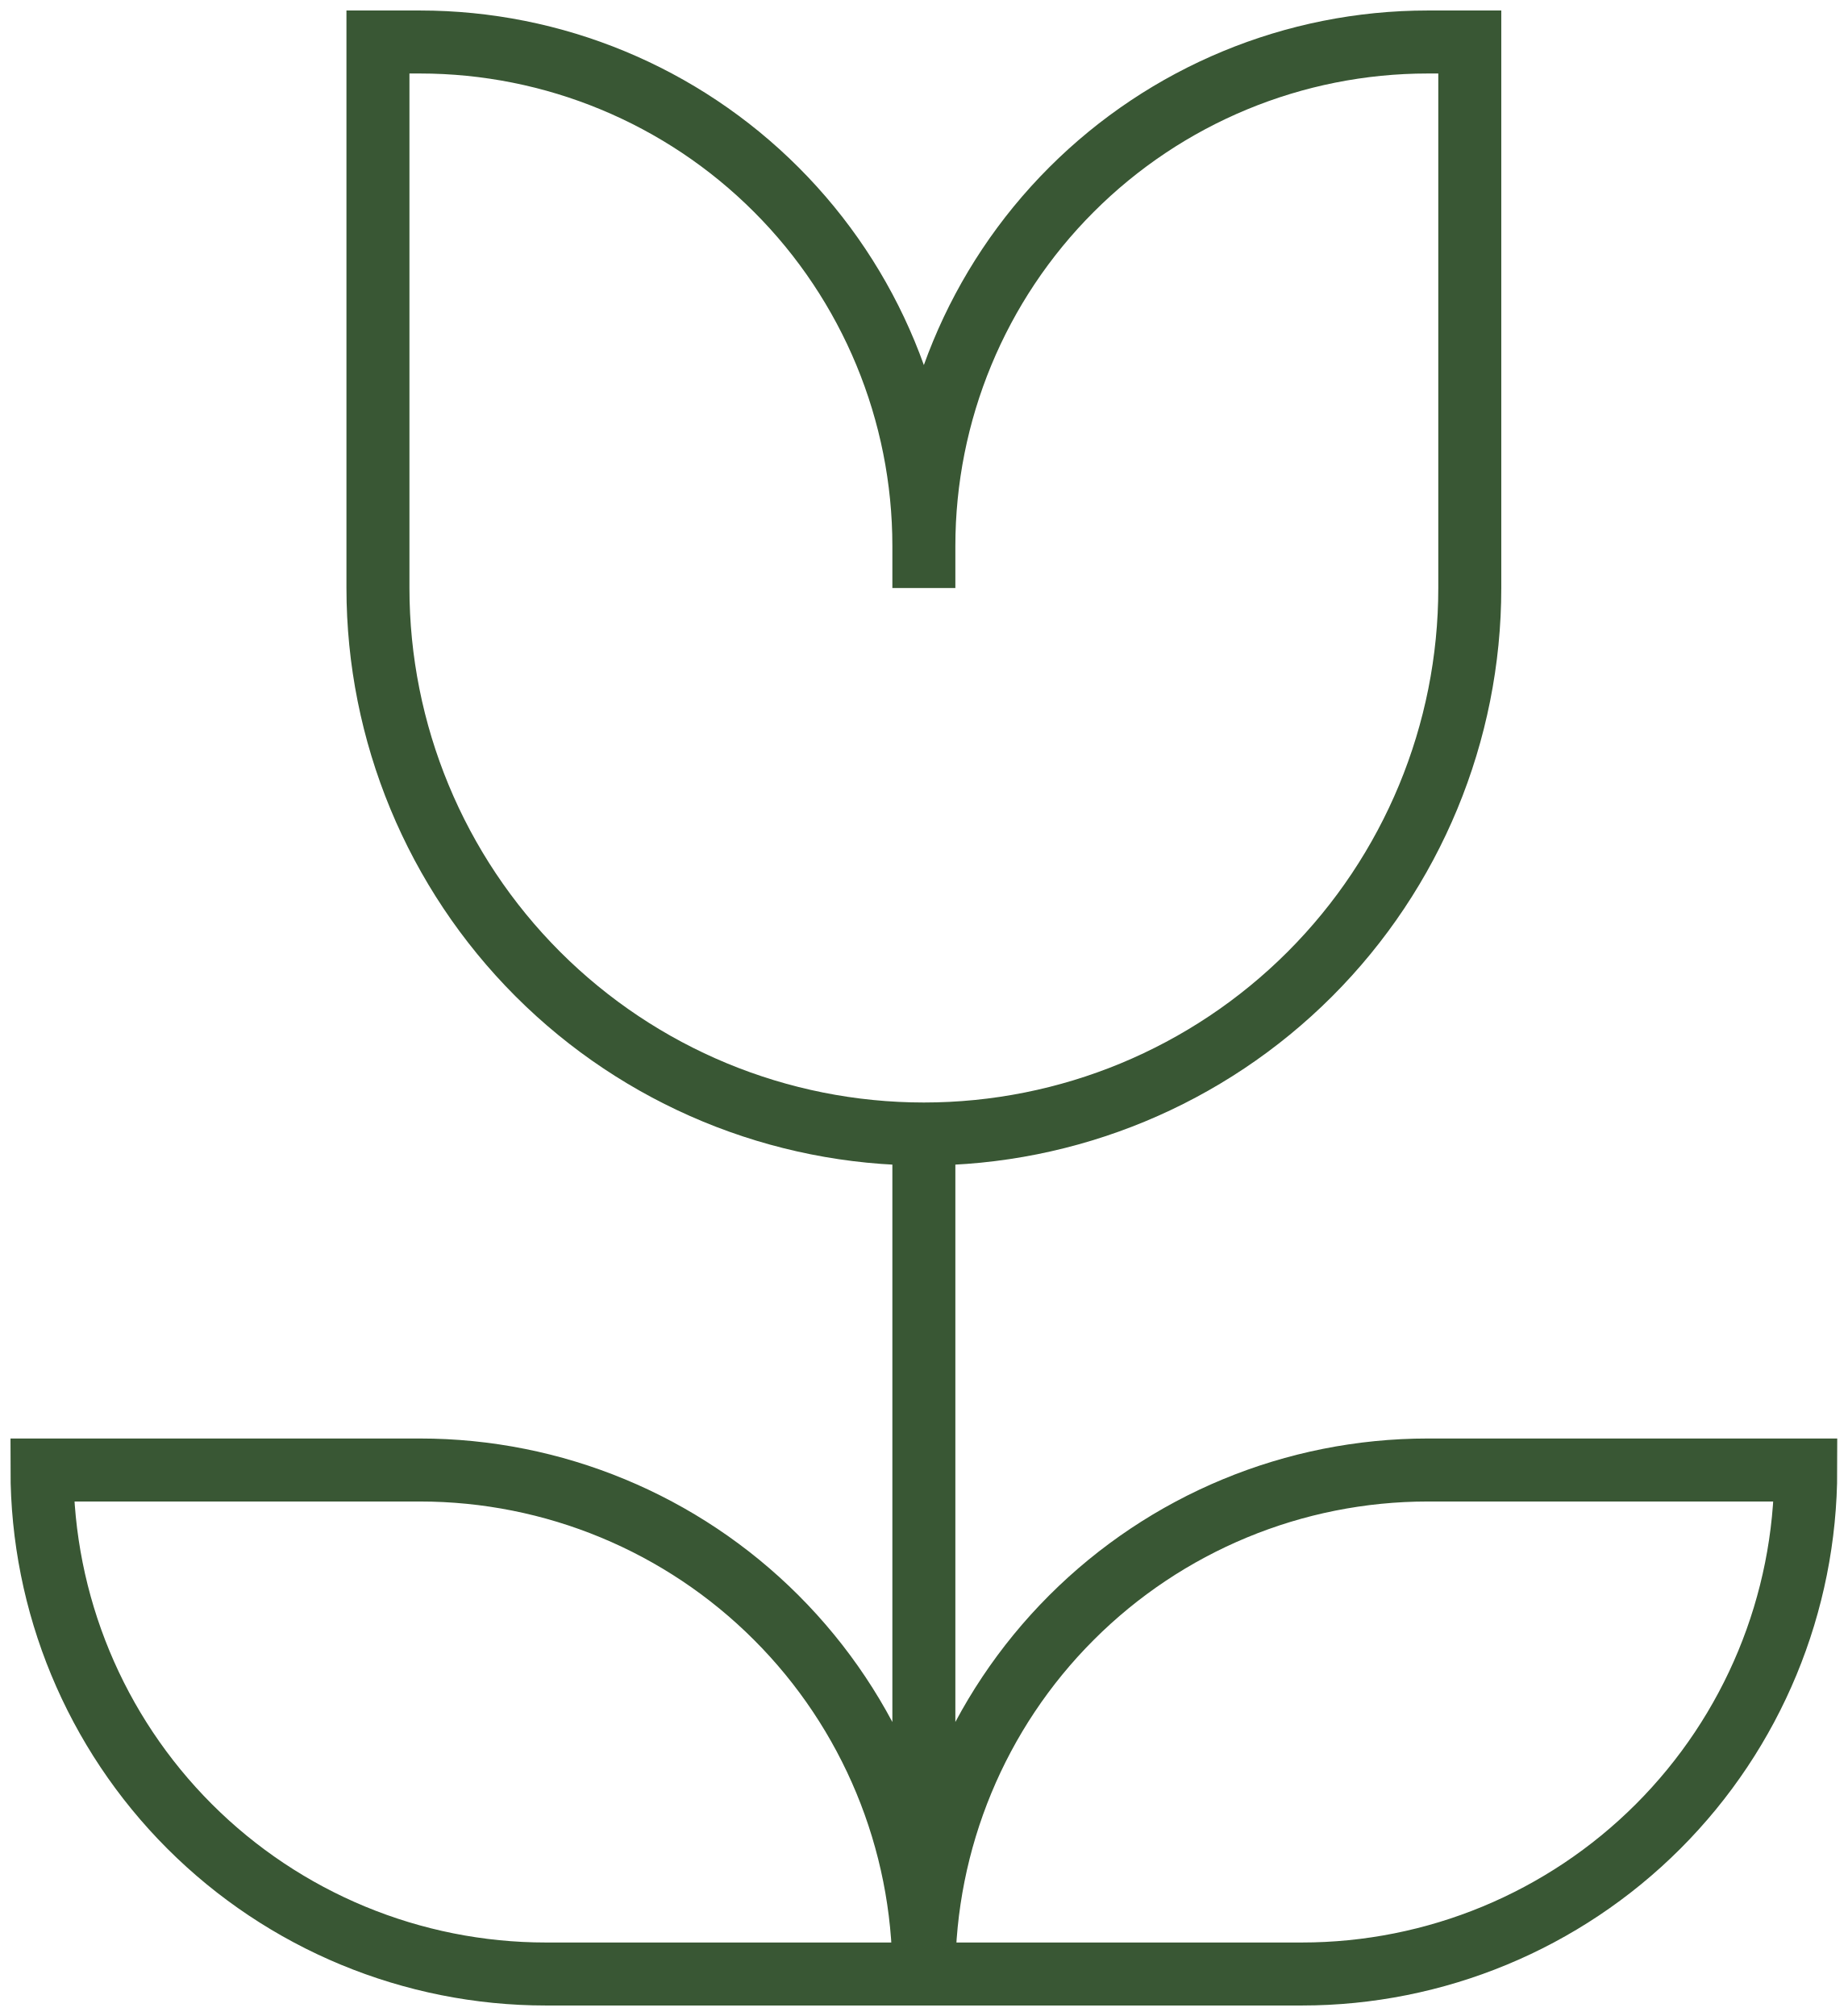
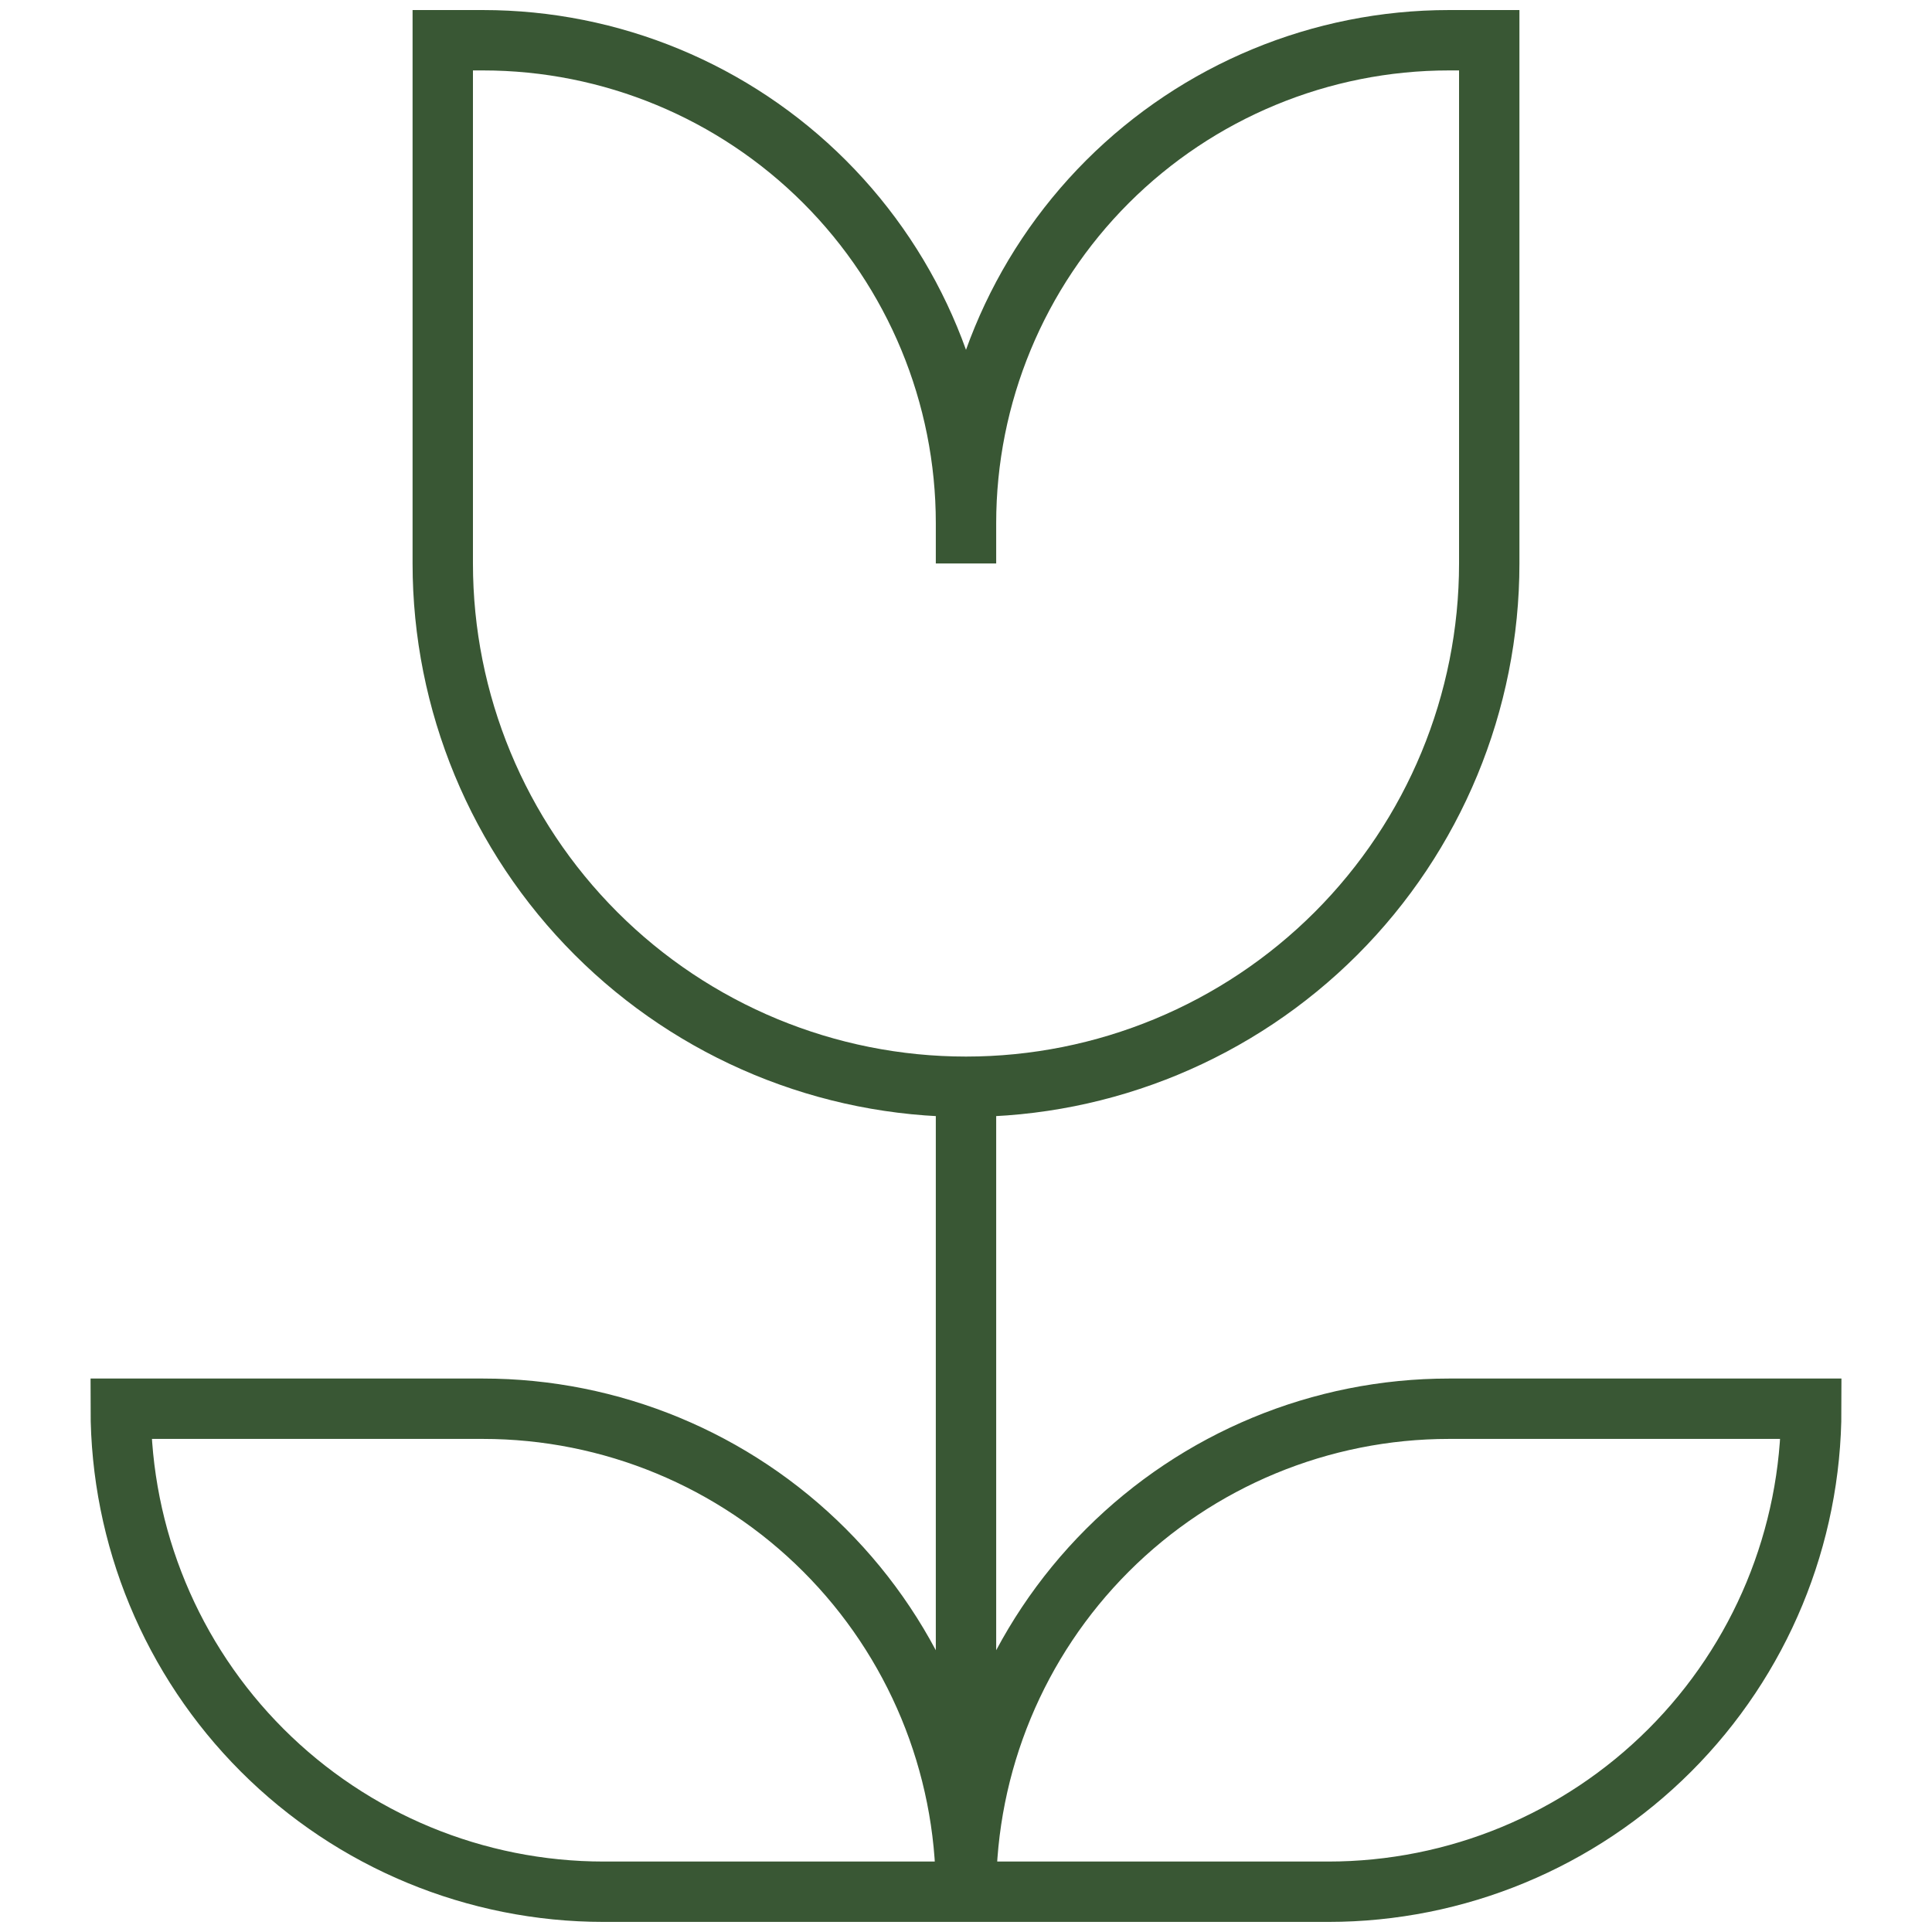
- <svg xmlns="http://www.w3.org/2000/svg" width="44" height="48" viewBox="0 0 44 48" fill="none">
-   <path d="M22 13V14M22 13C22 9.818 23.264 6.765 25.515 4.515C27.765 2.264 30.817 1 34 1H35V14C35 17.448 33.63 20.755 31.192 23.193C28.754 25.631 25.448 27 22 27M22 13C22 9.818 20.736 6.765 18.485 4.515C16.235 2.264 13.183 1 10 1H9V14C9 17.448 10.37 20.755 12.808 23.193C15.246 25.631 18.552 27 22 27M22 27V46M22 27V45M22 47H13C9.817 47 6.765 45.736 4.515 43.486C2.264 41.235 1 38.183 1 35H10C13.183 35 16.235 36.264 18.485 38.515C20.736 40.765 22 43.818 22 47ZM22 47H31C34.183 47 37.235 45.736 39.485 43.486C41.736 41.235 43 38.183 43 35H34C30.817 35 27.765 36.264 25.515 38.515C23.264 40.765 22 43.818 22 47Z" stroke="#395734" stroke-width="1.5" />
+ <svg xmlns="http://www.w3.org/2000/svg" width="64" height="64" viewBox="0 0 64 64" fill="none">
+   <path d="M32 17.333V18.666M32 17.333C32 13.089 33.686 9.02 36.686 6.019C39.687 3.019 43.757 1.333 48 1.333H49.333V18.666C49.333 23.263 47.507 27.672 44.257 30.923C41.006 34.173 36.597 36 32 36M32 17.333C32 13.089 30.314 9.02 27.314 6.019C24.313 3.019 20.244 1.333 16 1.333H14.667V18.666C14.667 23.263 16.493 27.672 19.744 30.923C22.994 34.173 27.403 36 32 36M32 36V61.333M32 36V60M32 62.666H20C15.757 62.666 11.687 60.981 8.686 57.98C5.686 54.98 4 50.91 4 46.666H16C20.244 46.666 24.313 48.352 27.314 51.353C30.314 54.353 32 58.423 32 62.666ZM32 62.666H44C48.243 62.666 52.313 60.981 55.314 57.98C58.314 54.98 60 50.91 60 46.666H48C43.757 46.666 39.687 48.352 36.686 51.353C33.686 54.353 32 58.423 32 62.666Z" stroke="#395734" stroke-width="2" />
</svg>
